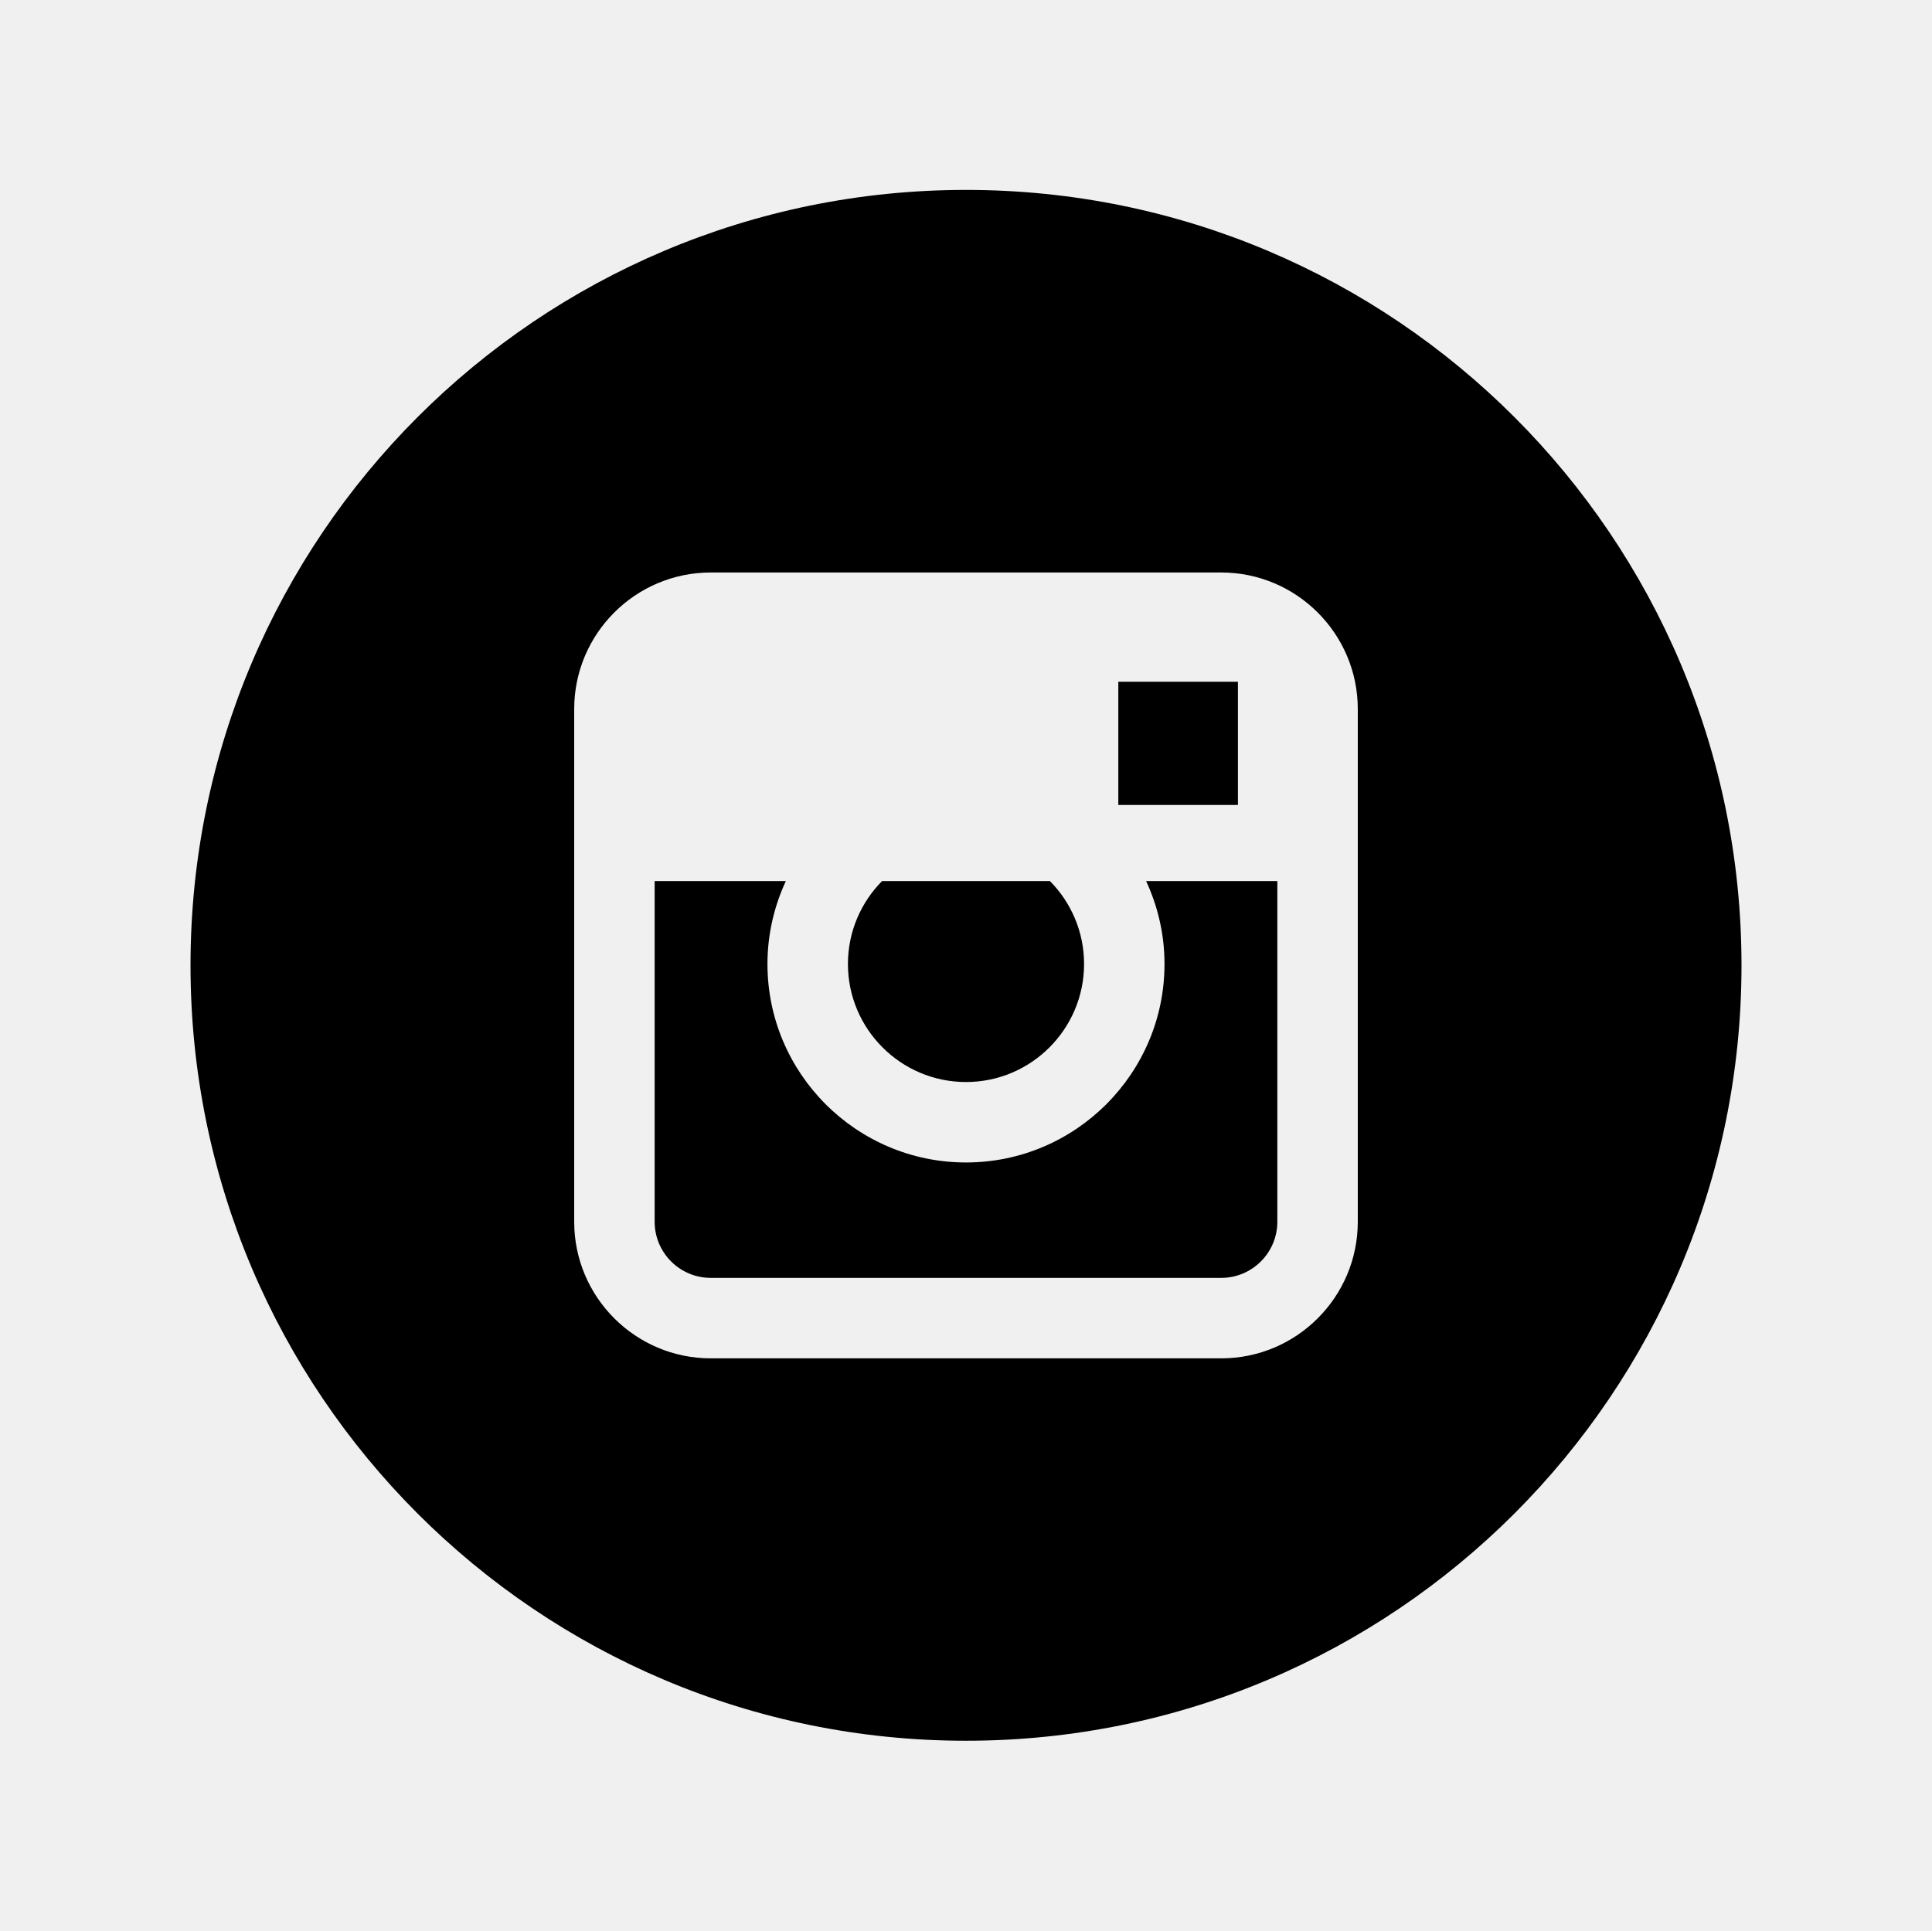
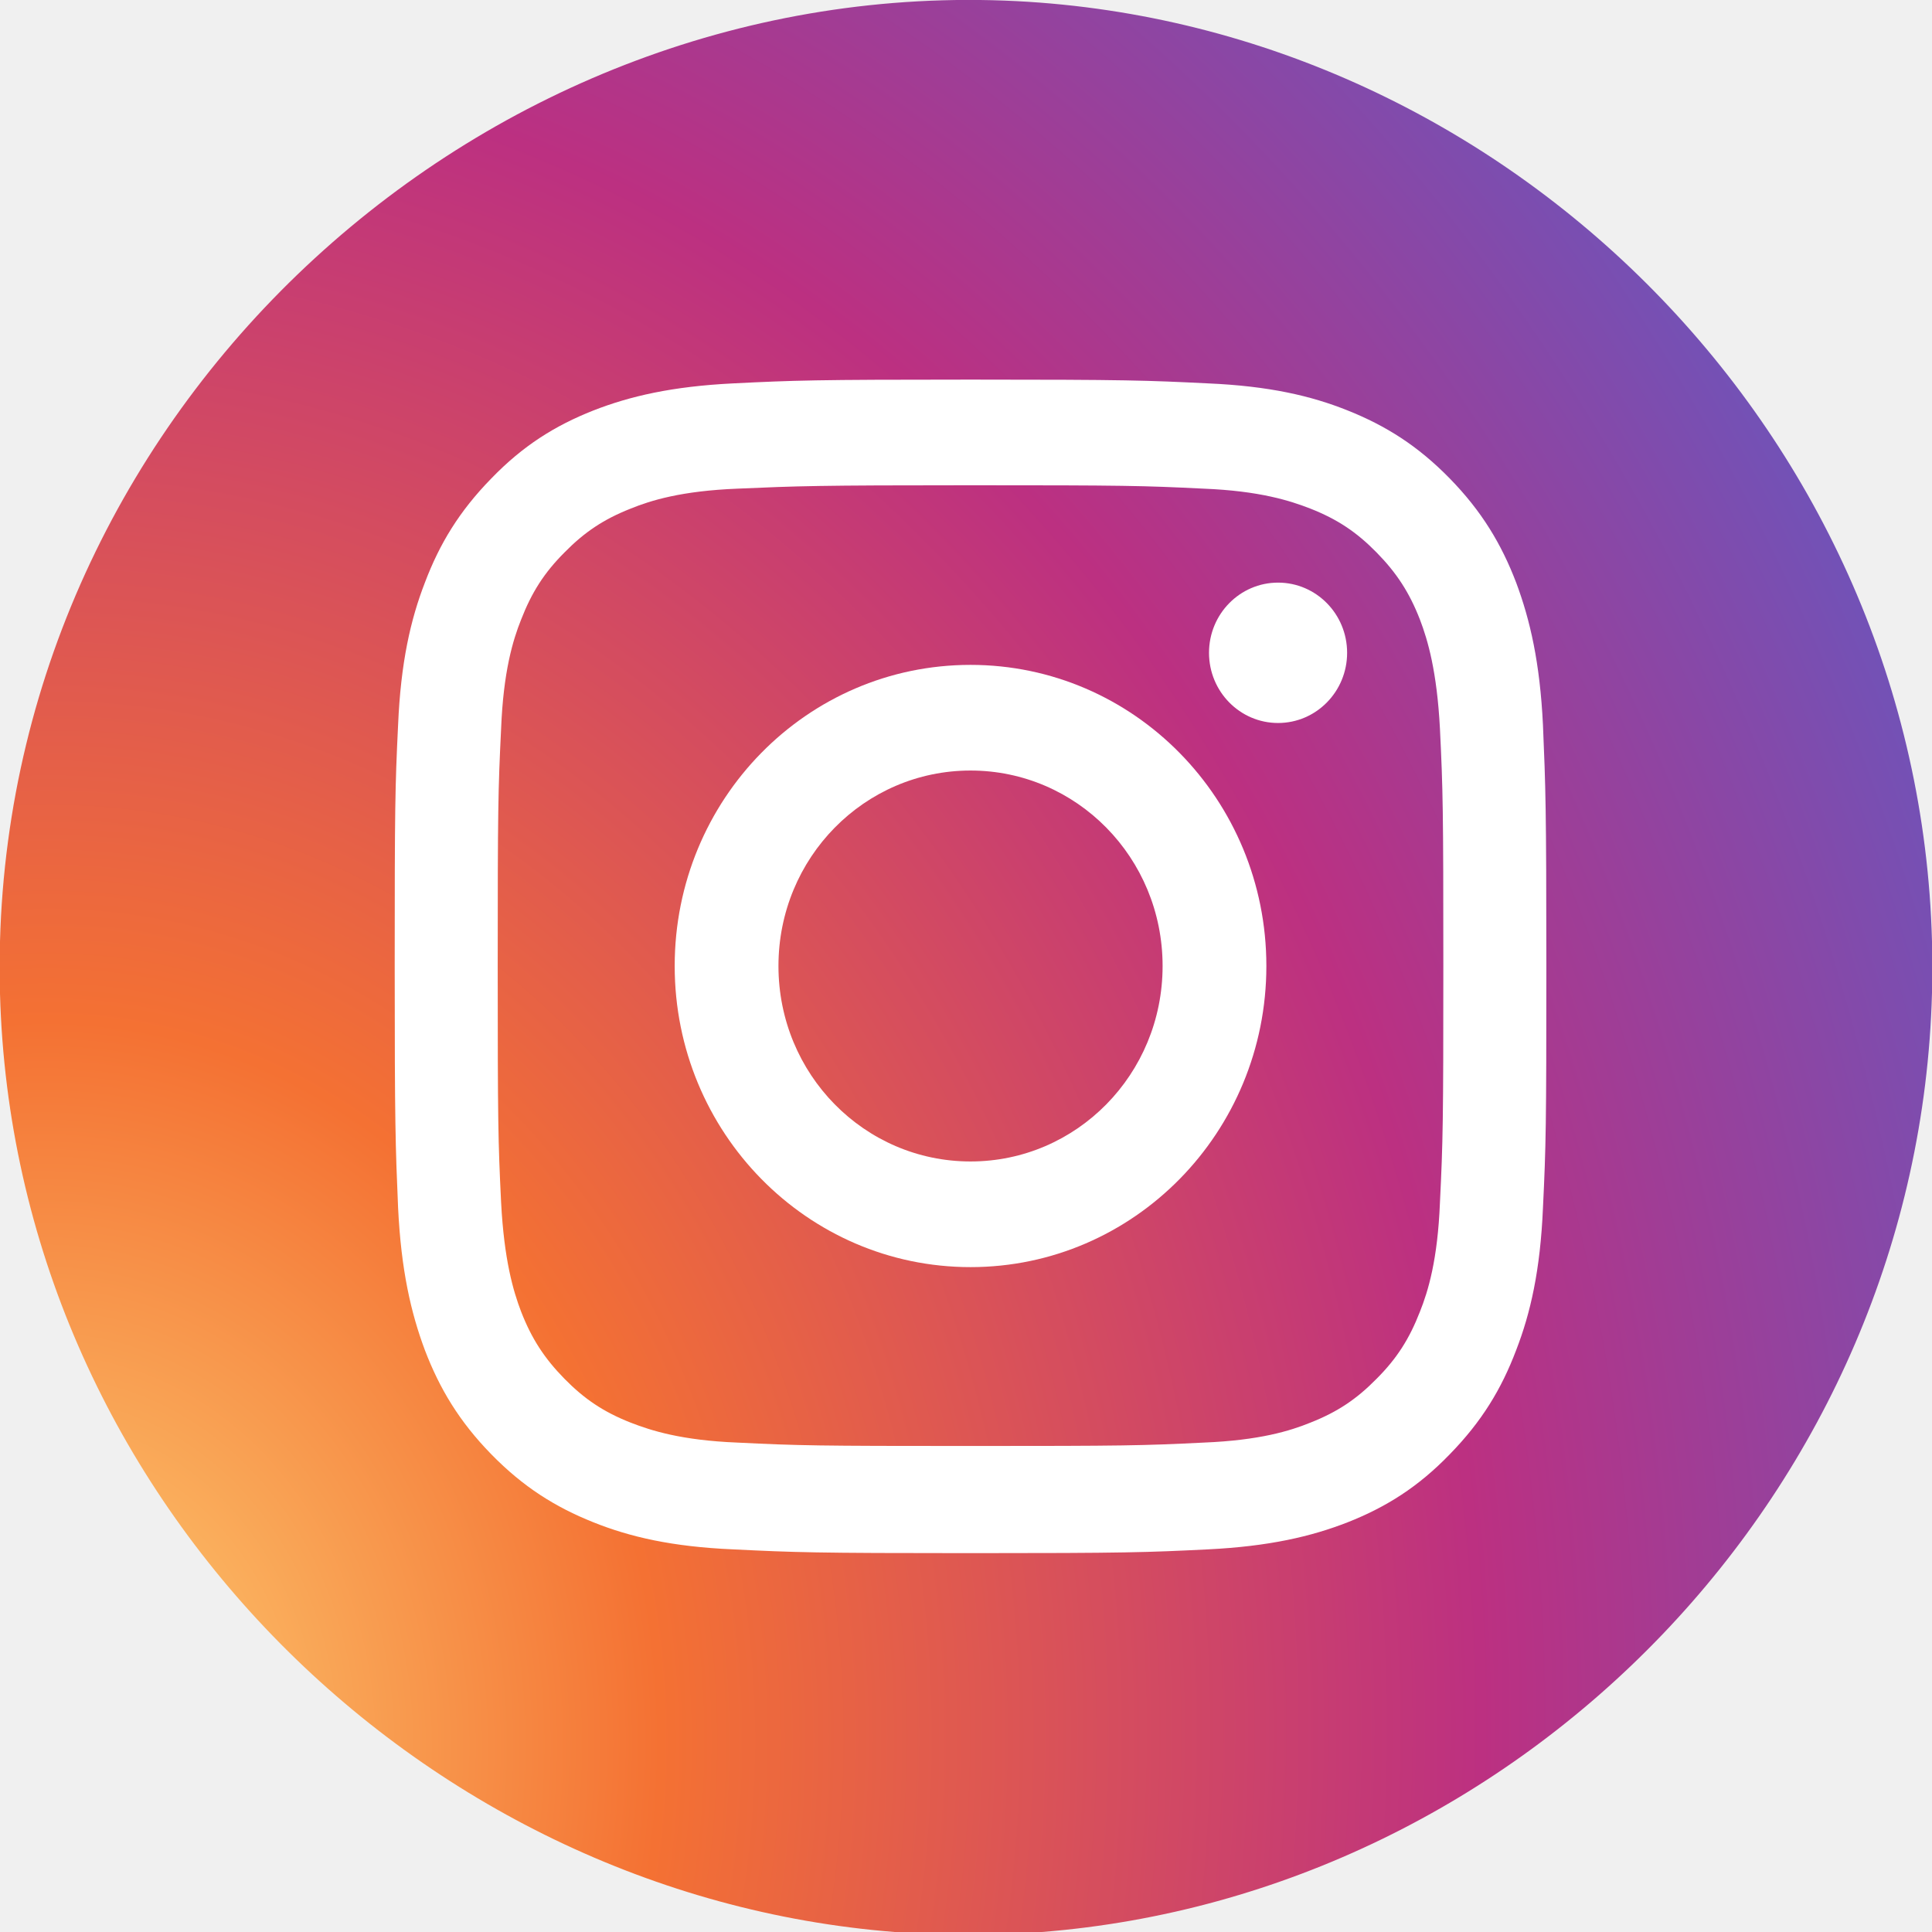
- <svg xmlns="http://www.w3.org/2000/svg" enable-background="new 0 0 144.083 144" height="144px" id="Instagram" version="1.1" viewBox="0 0 144.083 144" width="144.083px" xml:space="preserve">
-   <rect height="9.189" width="8.92" x="83.401" y="50.849" />
-   <path d="M86.846,71.899c0,8.163-6.642,14.805-14.805,14.805c-8.164,0-14.806-6.642-14.806-14.805c0-2.209,0.5-4.3,1.371-6.185  h-9.784v25.414c0,2.307,1.877,4.184,4.184,4.184h38.07c2.307,0,4.184-1.877,4.184-4.184V65.715h-9.785  C86.346,67.6,86.846,69.69,86.846,71.899z" />
-   <path d="M72.042,80.704c4.854,0,8.805-3.95,8.805-8.805c0-2.409-0.974-4.593-2.547-6.185H65.782  c-1.572,1.591-2.546,3.776-2.546,6.185C63.236,76.754,67.186,80.704,72.042,80.704z" />
-   <path d="M72.041,14.165c-31.94,0-57.833,25.894-57.833,57.834c0,31.939,25.893,57.836,57.833,57.836s57.835-25.896,57.835-57.836  C129.875,40.059,103.981,14.165,72.041,14.165z M101.26,91.129c0,5.615-4.568,10.184-10.184,10.184h-38.07  c-5.615,0-10.184-4.568-10.184-10.184V52.884c0-5.615,4.568-10.184,10.184-10.184h38.07c5.615,0,10.184,4.568,10.184,10.184V91.129z  " />
+ <svg xmlns="http://www.w3.org/2000/svg" enable-background="new 0 0 512 512" id="Layer_1" version="1.1" viewBox="0 0 512 512" xml:space="preserve">
+   <g>
+     <g id="Background_1_">
+       <radialGradient cx="51.992" cy="13.509" gradientTransform="matrix(5.660332e-002 -1.08 0.918 4.811314e-002 -5.988 520.5566)" gradientUnits="userSpaceOnUse" id="SVGID_1_" r="684.445">
+         <stop offset="0" style="stop-color:#FED576" />
+         <stop offset="0.263" style="stop-color:#F47133" />
+         <stop offset="0.609" style="stop-color:#BC3081" />
+         <stop offset="1" style="stop-color:#4C63D2" />
+       </radialGradient>
+       <path d="M0,249.5v13.8C3.6,395.7,110.2,502,237.1,512h39C403.7,501.9,508.5,394.7,512,263.1v-13.6    C508.5,115.6,400.1,7,269.4,0.3C128.8-6.8,3.9,106,0,249.5z" fill="url(#SVGID_1_)" />
+     </g>
+     <g id="Symbol">
+       <g>
+         <path d="M257.2,128.6c40.8,0,45.6,0.1,61.8,0.9c14.9,0.6,22.9,3.2,28.3,5.3c7.1,2.8,12.2,6.2,17.5,11.6     c5.3,5.4,8.7,10.6,11.5,17.8c2.1,5.5,4.5,13.7,5.3,28.9c0.8,16.4,0.9,21.3,0.9,62.8s-0.1,46.4-0.9,62.8     c-0.6,15.1-3.1,23.4-5.3,28.9c-2.8,7.2-6.1,12.4-11.5,17.8c-5.3,5.4-10.4,8.8-17.5,11.6c-5.4,2.2-13.5,4.7-28.3,5.3     c-16.1,0.8-21,0.9-61.8,0.9s-45.6-0.1-61.8-0.9c-14.9-0.6-22.9-3.2-28.3-5.3c-7.1-2.8-12.2-6.2-17.5-11.6s-8.7-10.6-11.5-17.8     c-2.1-5.5-4.5-13.7-5.3-28.9c-0.8-16.4-0.9-21.3-0.9-62.8s0.1-46.4,0.9-62.8c0.6-15.1,3.1-23.4,5.3-28.9     c2.8-7.2,6.1-12.4,11.5-17.8c5.3-5.4,10.4-8.8,17.5-11.6c5.4-2.2,13.5-4.7,28.3-5.3C211.5,128.8,216.4,128.6,257.2,128.6      M257.2,100.6c-41.5,0-46.7,0.2-62.9,1s-27.4,3.4-37.1,7.2c-10.1,4-18.6,9.3-27,18c-8.5,8.7-13.7,17.3-17.6,27.6     c-3.8,9.8-6.4,21.2-7.1,37.7c-0.8,16.5-0.9,21.8-0.9,64s0.2,47.5,0.9,64c0.8,16.5,3.4,27.8,7.1,37.7c3.9,10.2,9.1,18.9,17.6,27.6     s17,14,27,18c9.7,3.9,20.9,6.5,37.1,7.2c16.3,0.8,21.5,1,62.9,1s46.7-0.2,62.9-1c16.2-0.8,27.4-3.4,37.1-7.2     c10.1-4,18.6-9.3,27-18c8.5-8.7,13.7-17.3,17.6-27.6c3.8-9.8,6.4-21.2,7.1-37.7c0.8-16.5,0.9-21.8,0.9-64s-0.2-47.5-0.9-64     c-0.8-16.5-3.4-27.8-7.1-37.7c-3.9-10.2-9.1-18.9-17.6-27.6s-17-14-27-18c-9.7-3.9-20.9-6.5-37.1-7.2     C303.9,100.8,298.6,100.6,257.2,100.6L257.2,100.6z" fill="#FFFFFF" />
+         <path d="M257.2,176.2c-43.4,0-78.4,35.7-78.4,79.8s35.1,79.8,78.4,79.8s78.4-35.7,78.4-79.8     S300.5,176.2,257.2,176.2z M257.2,307.8c-28.1,0-50.9-23.1-50.9-51.8s22.8-51.8,50.9-51.8s50.9,23.1,50.9,51.8     C308.1,284.7,285.3,307.8,257.2,307.8z" fill="#FFFFFF" />
+         <ellipse cx="338.7" cy="173" fill="#FFFFFF" rx="18.3" ry="18.6" />
+       </g>
+     </g>
+   </g>
</svg>
